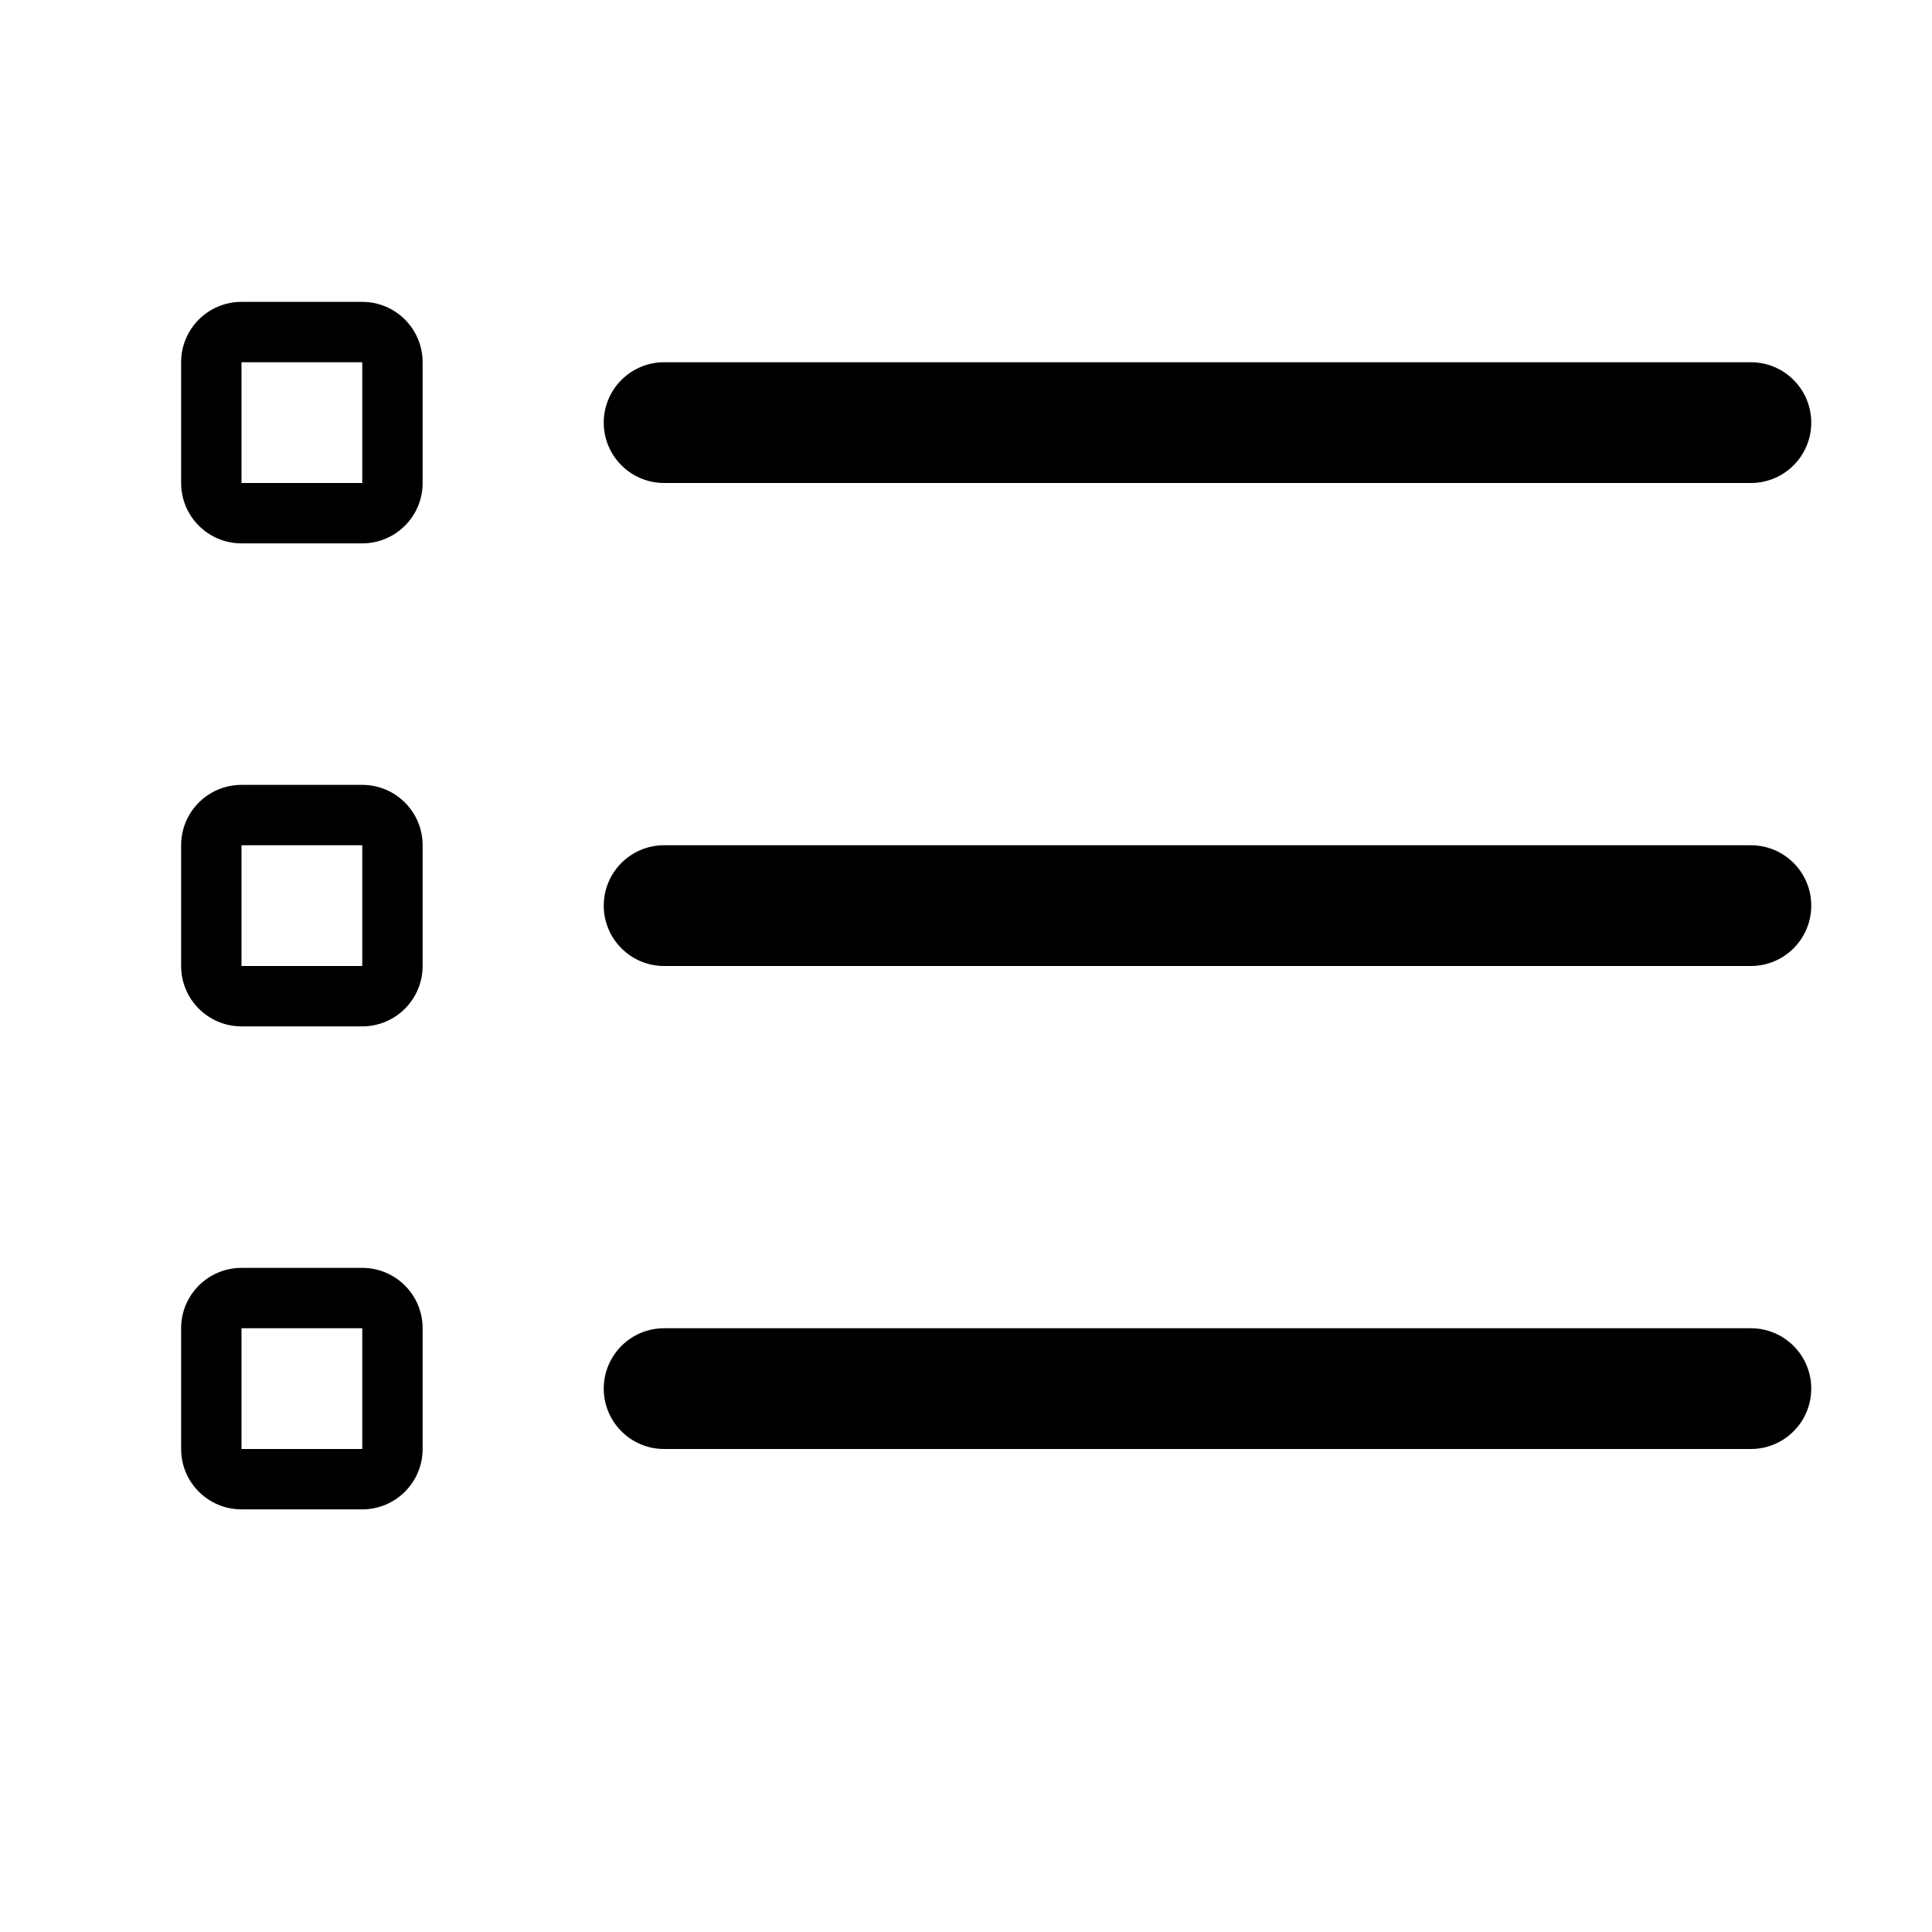
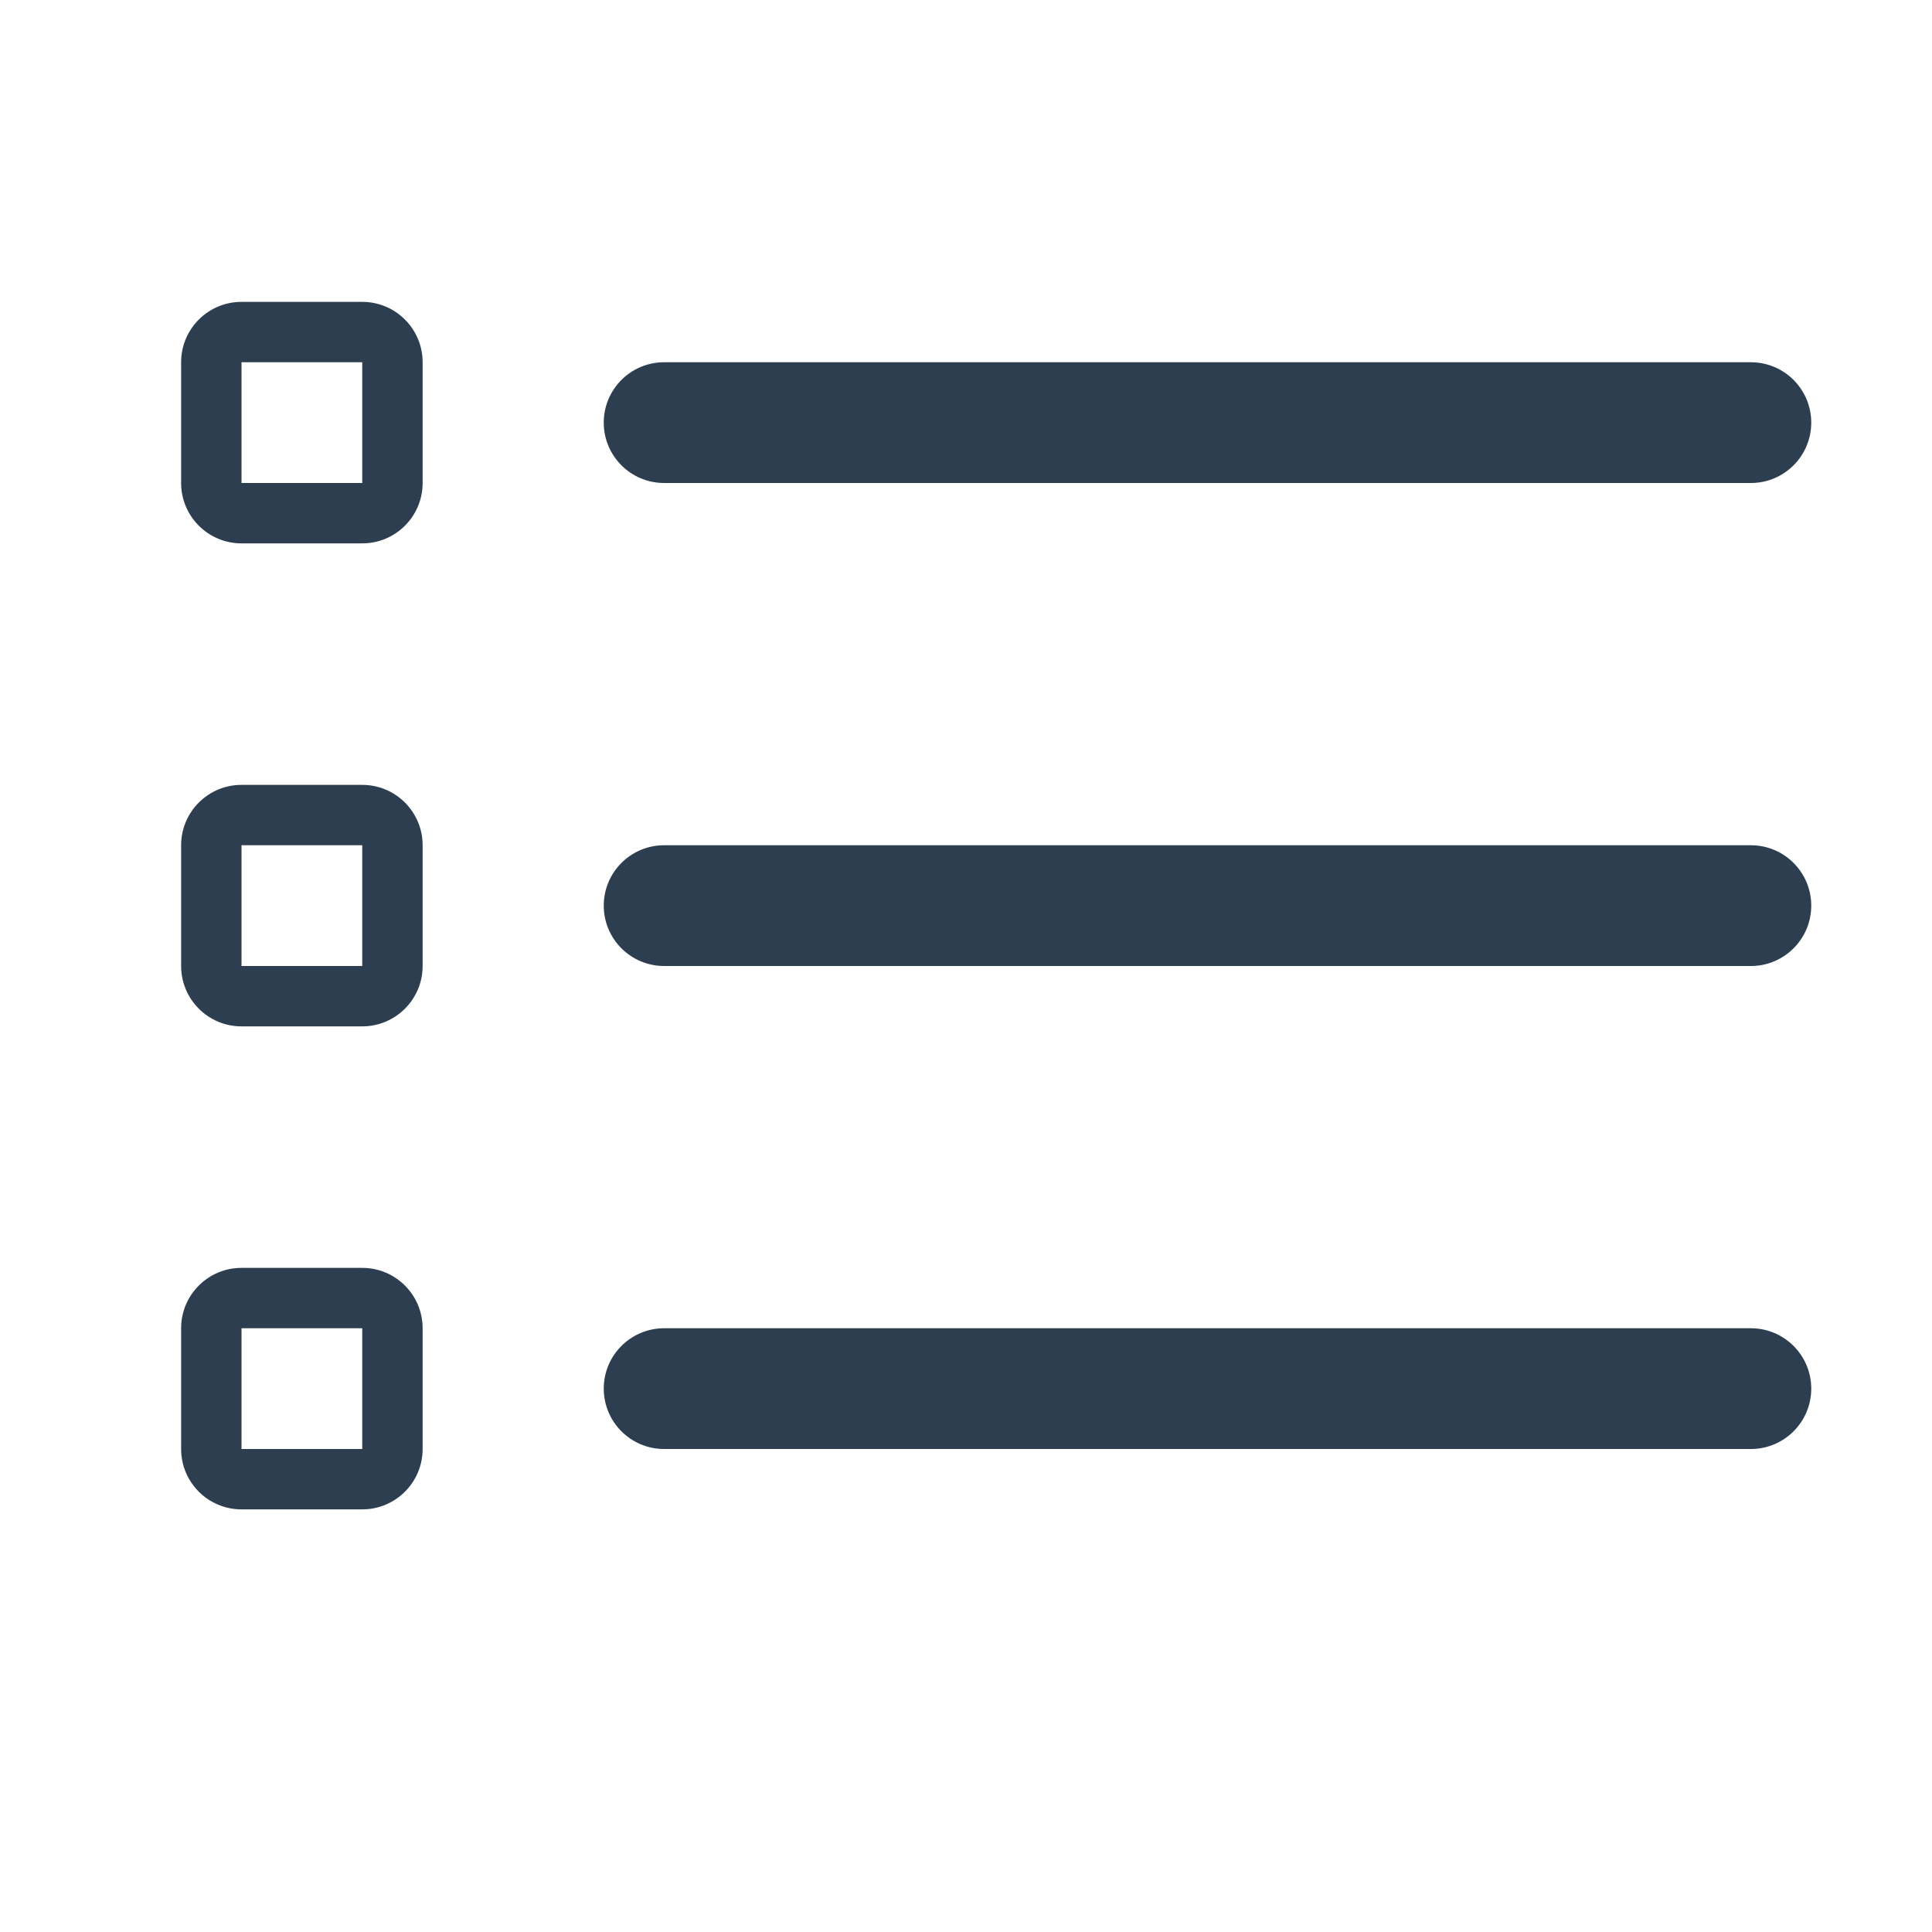
- <svg xmlns="http://www.w3.org/2000/svg" width="16" height="16" fill="currentColor" class="bi bi-list-task" viewBox="0 0 16 16">
+ <svg xmlns="http://www.w3.org/2000/svg" width="16" height="16" fill="#2C3E50" class="bi bi-list-task" viewBox="0 0 16 16">
  <path fill-rule="evenodd" d="M2 2.5a.5.5 0 0 0-.5.5v1a.5.5 0 0 0 .5.5h1a.5.5 0 0 0 .5-.5V3a.5.5 0 0 0-.5-.5zM3 3H2v1h1z" />
  <path d="M5 3.5a.5.5 0 0 1 .5-.5h9a.5.5 0 0 1 0 1h-9a.5.5 0 0 1-.5-.5M5.5 7a.5.5 0 0 0 0 1h9a.5.5 0 0 0 0-1zm0 4a.5.5 0 0 0 0 1h9a.5.5 0 0 0 0-1z" />
  <path fill-rule="evenodd" d="M1.5 7a.5.5 0 0 1 .5-.5h1a.5.5 0 0 1 .5.5v1a.5.5 0 0 1-.5.5H2a.5.5 0 0 1-.5-.5zM2 7h1v1H2zm0 3.5a.5.5 0 0 0-.5.5v1a.5.5 0 0 0 .5.5h1a.5.5 0 0 0 .5-.5v-1a.5.5 0 0 0-.5-.5zm1 .5H2v1h1z" />
</svg>
